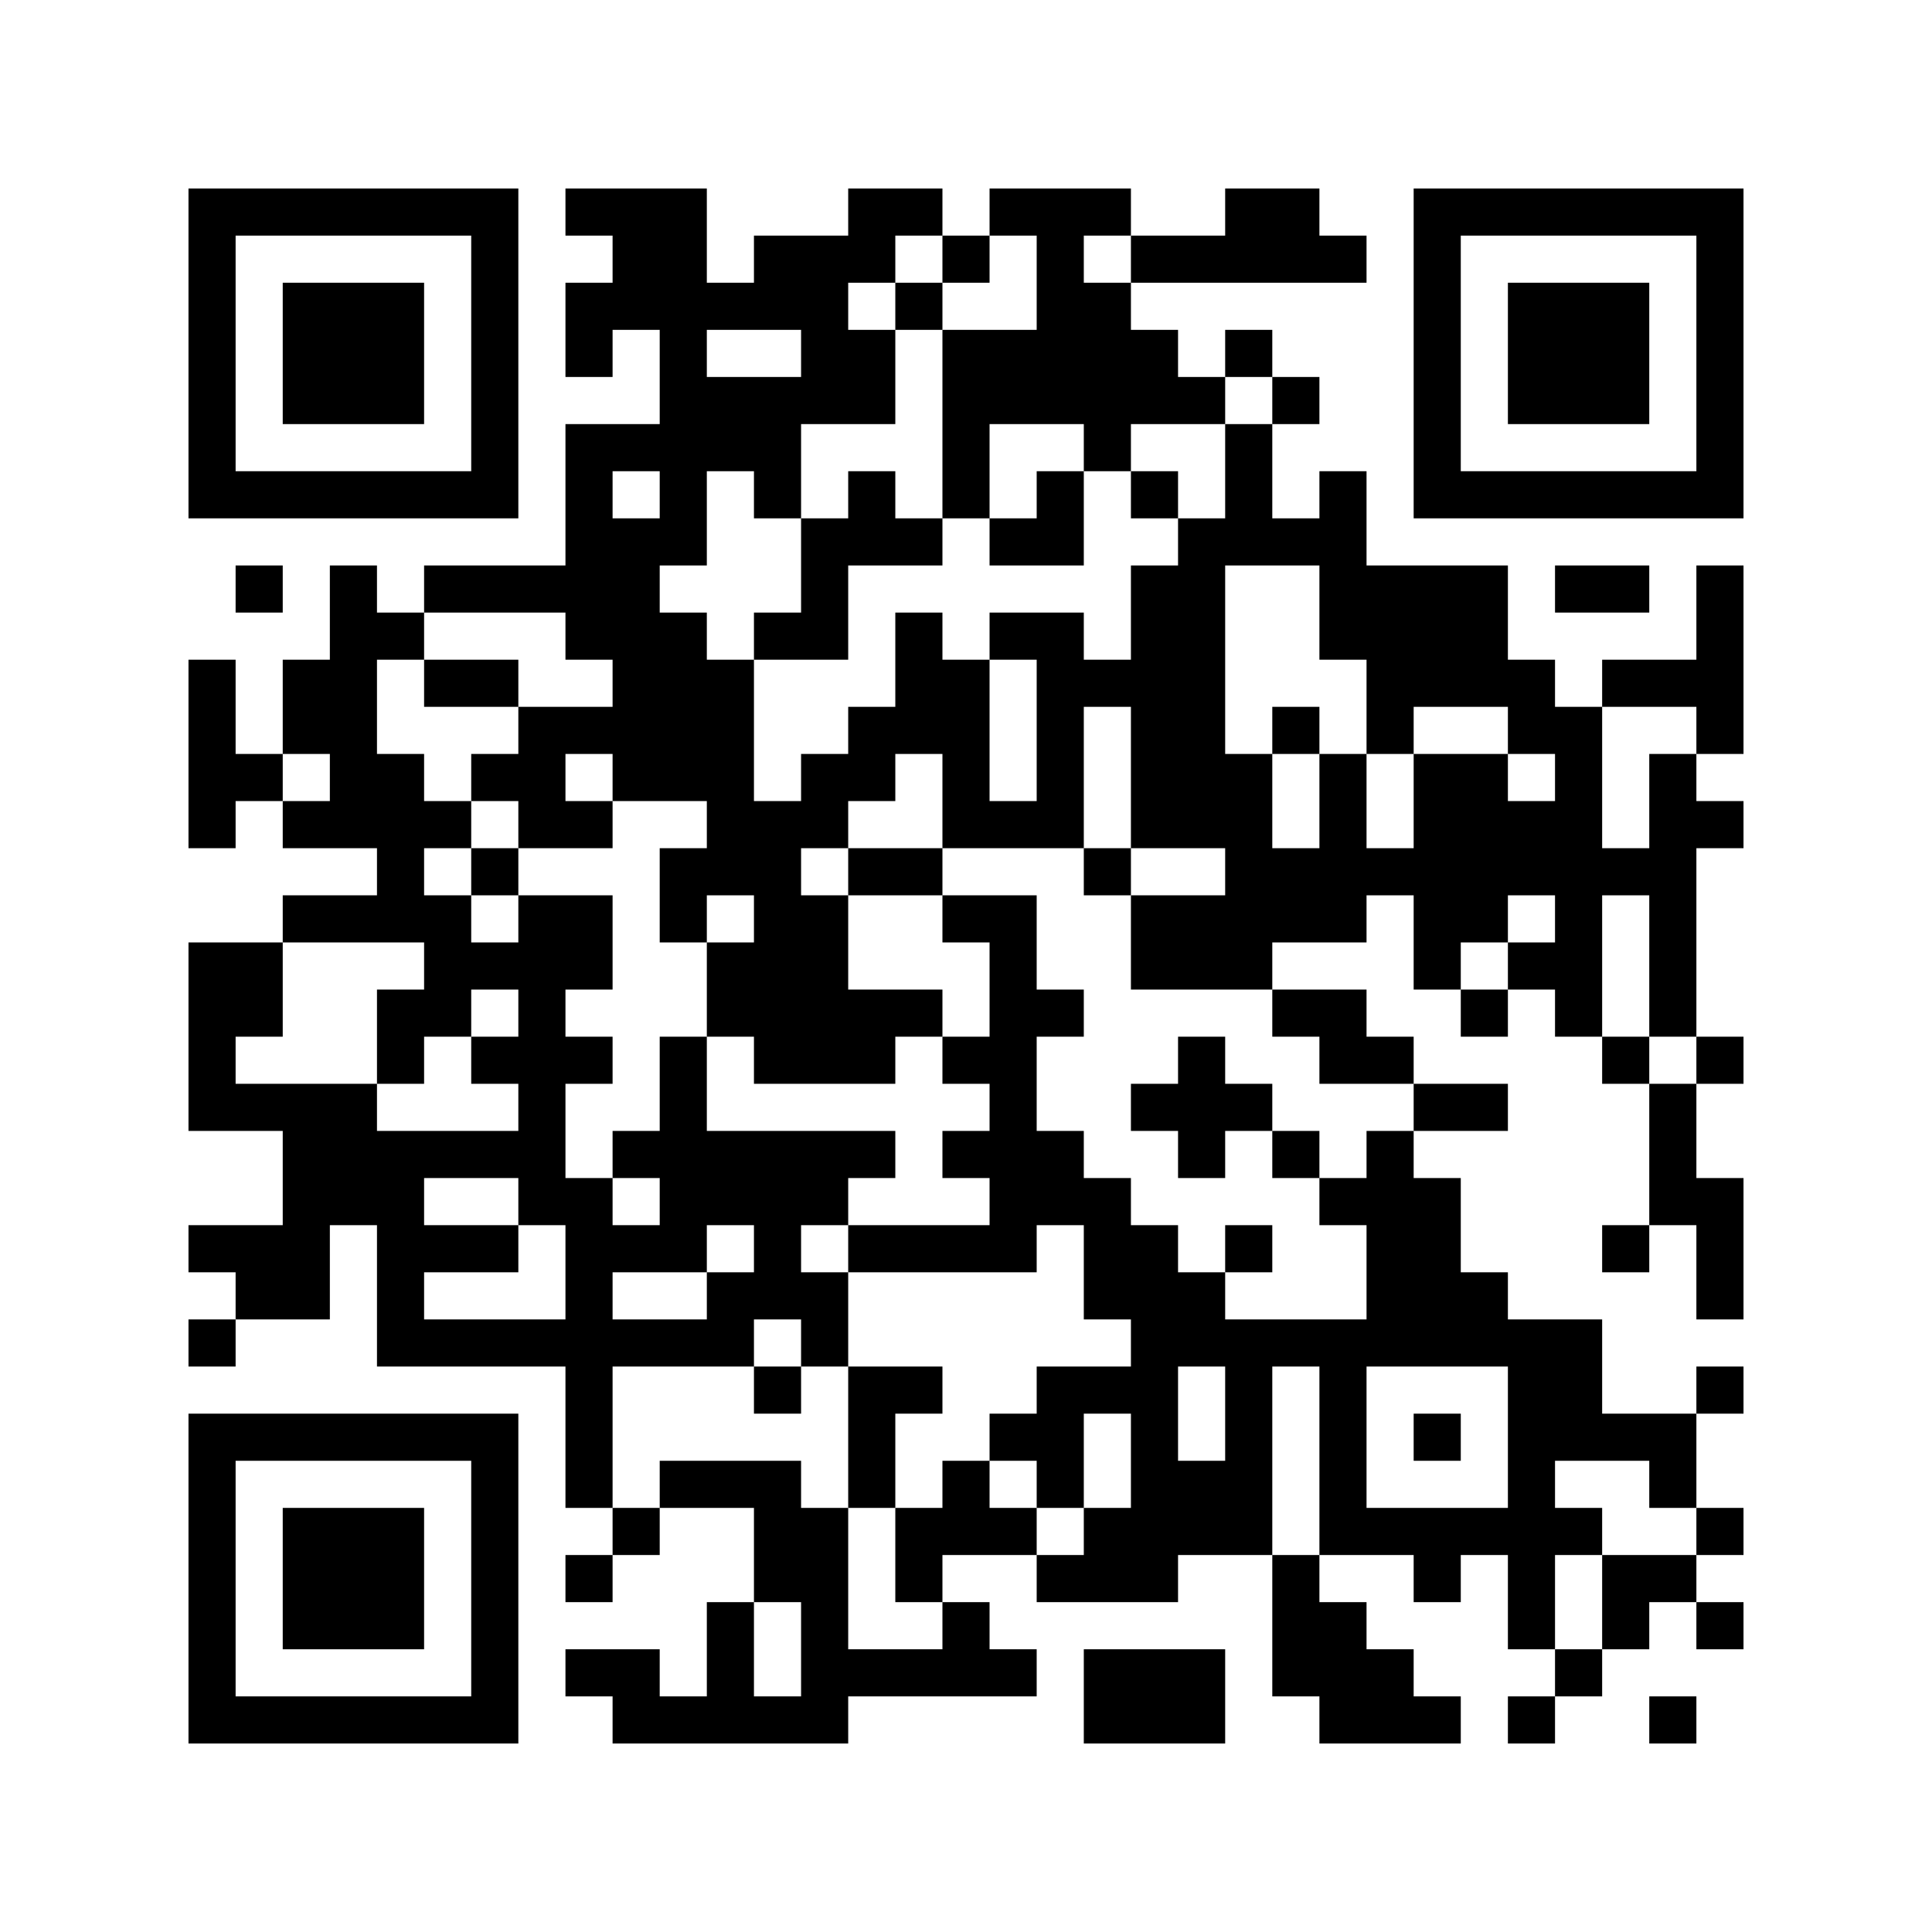
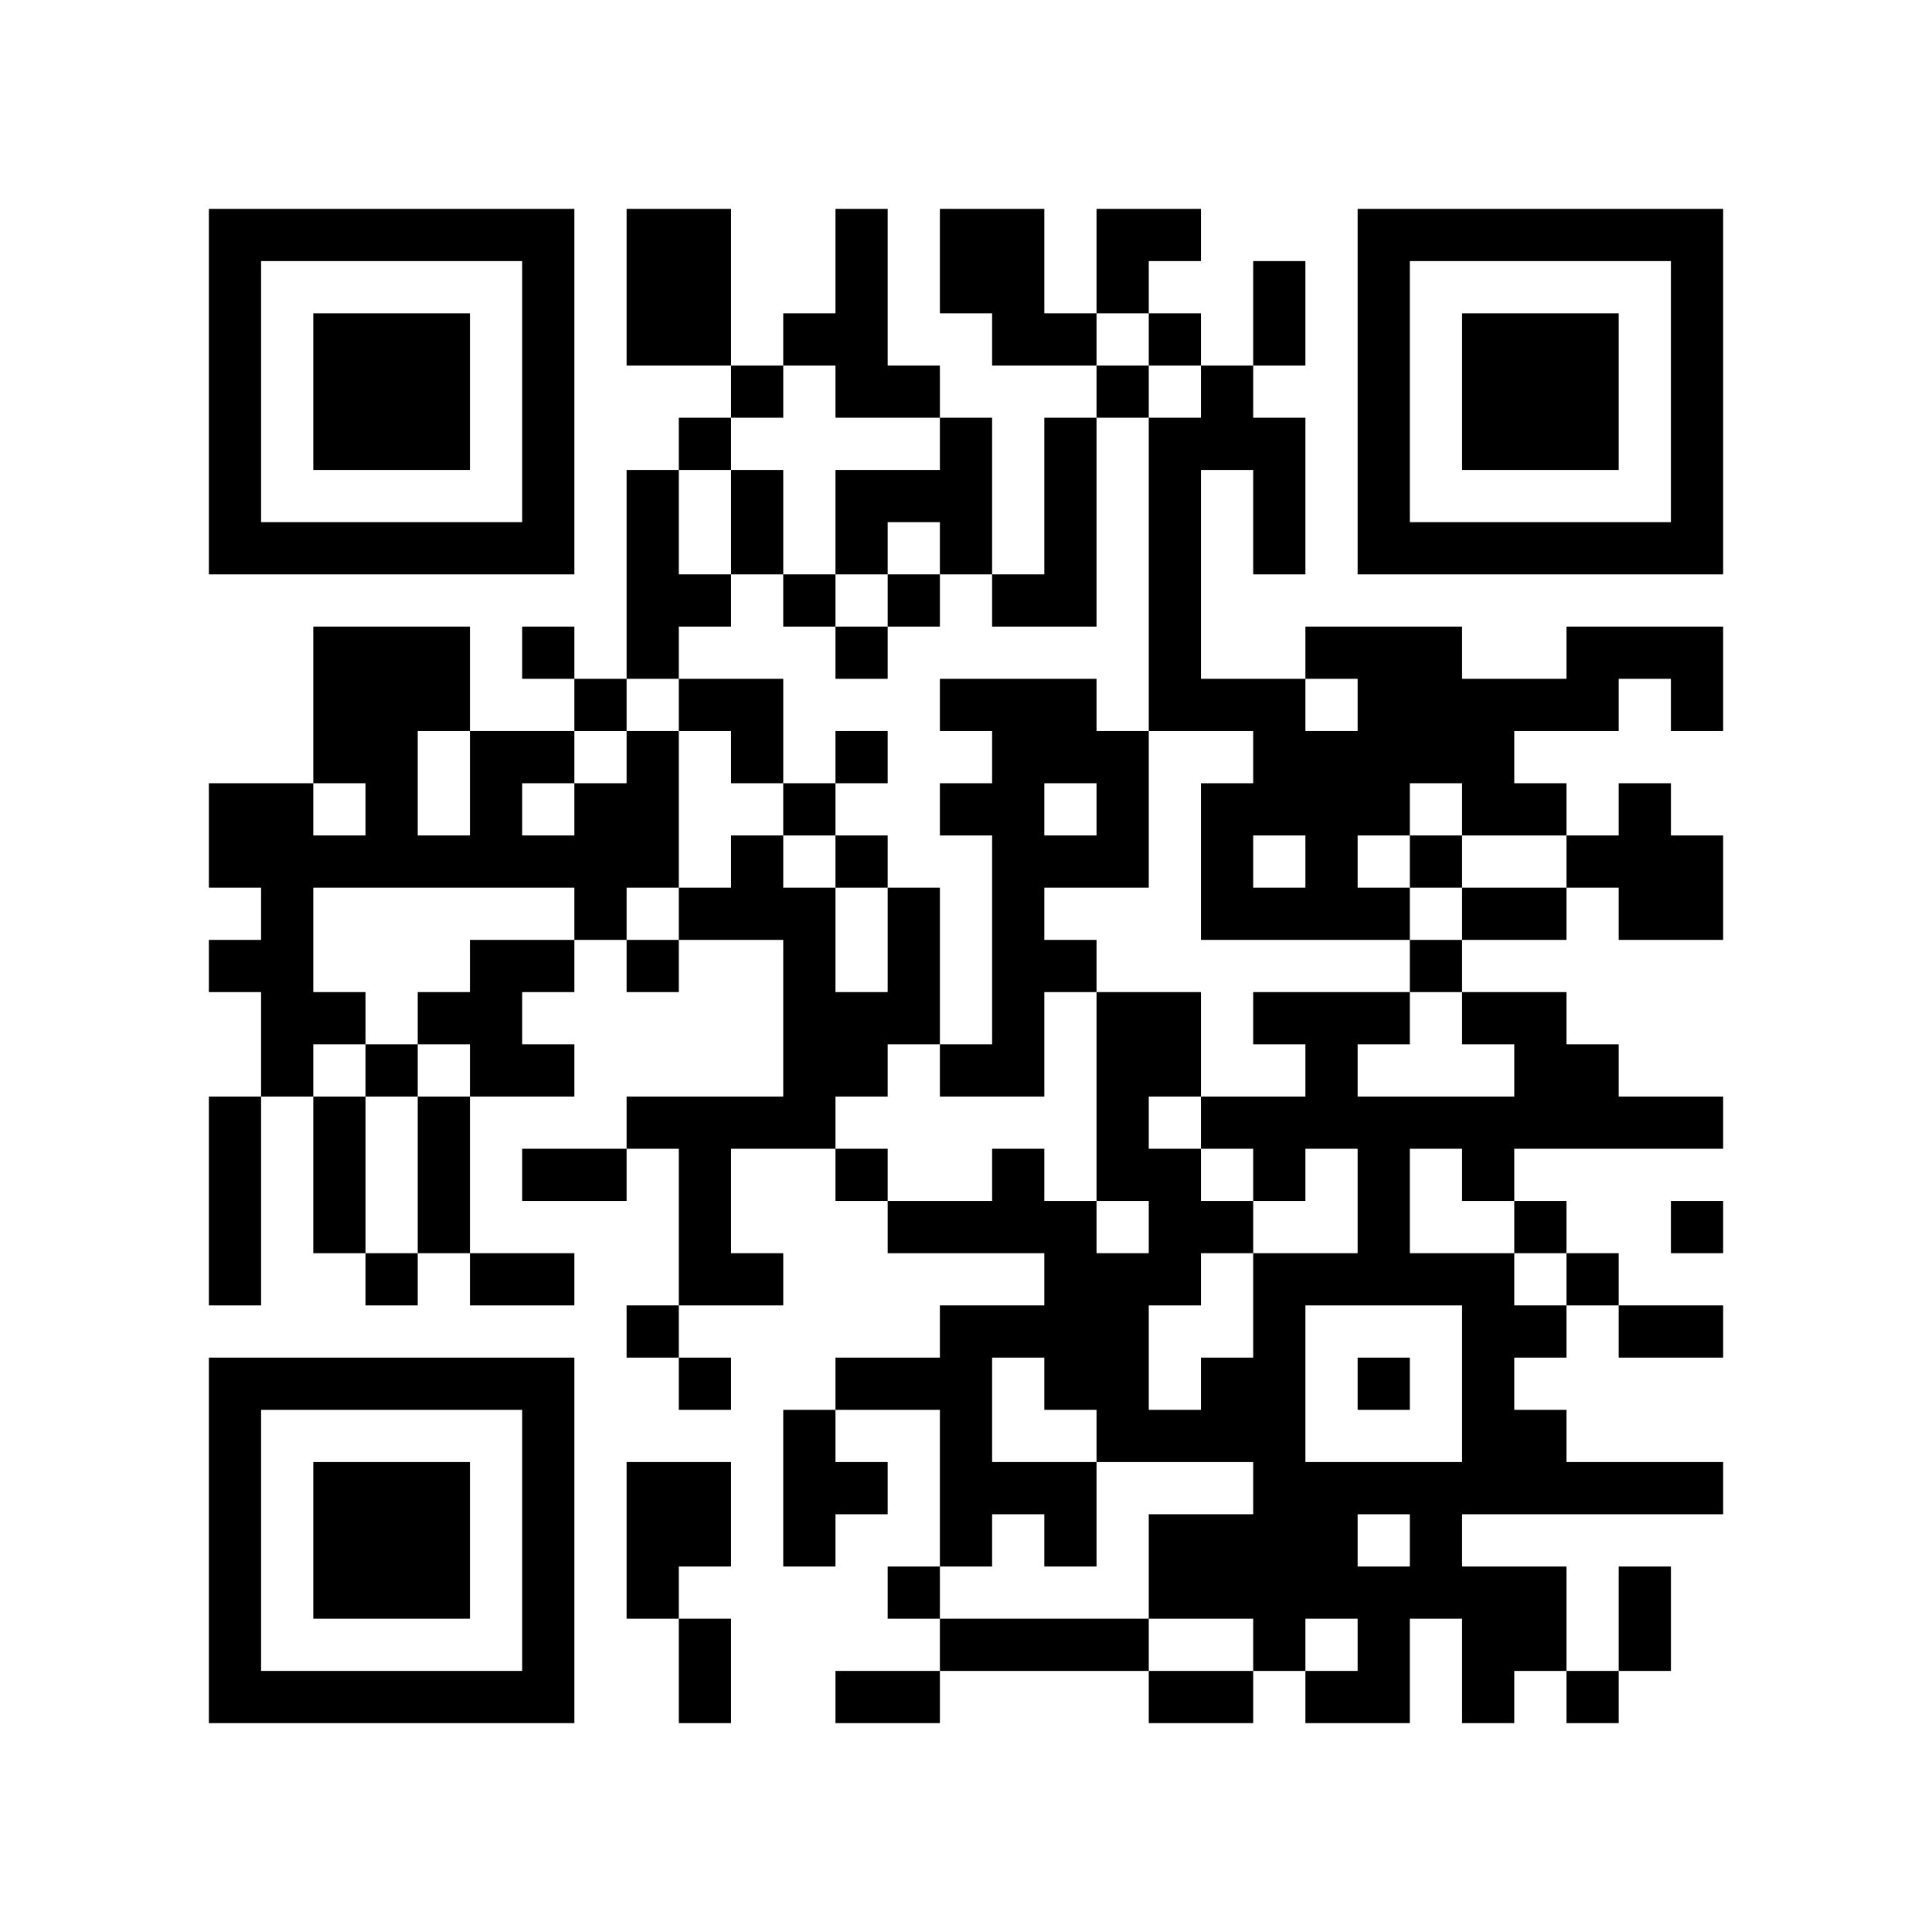
- <svg xmlns="http://www.w3.org/2000/svg" width="820" height="820" class="segno">
-   <path transform="scale(20)" class="qrline" stroke="#000" d="M4 4.5h7m1 0h3m3 0h2m1 0h3m2 0h2m2 0h7m-33 1h1m5 0h1m2 0h2m1 0h3m1 0h1m1 0h1m1 0h5m1 0h1m5 0h1m-33 1h1m1 0h3m1 0h1m1 0h6m1 0h1m2 0h2m6 0h1m1 0h3m1 0h1m-33 1h1m1 0h3m1 0h1m1 0h1m1 0h1m2 0h2m1 0h5m1 0h1m3 0h1m1 0h3m1 0h1m-33 1h1m1 0h3m1 0h1m3 0h5m1 0h6m1 0h1m2 0h1m1 0h3m1 0h1m-33 1h1m5 0h1m1 0h5m3 0h1m2 0h1m2 0h1m3 0h1m5 0h1m-33 1h7m1 0h1m1 0h1m1 0h1m1 0h1m1 0h1m1 0h1m1 0h1m1 0h1m1 0h1m1 0h7m-25 1h3m2 0h3m1 0h2m2 0h4m-24 1h1m1 0h1m1 0h5m3 0h1m6 0h2m2 0h4m1 0h2m1 0h1m-30 1h2m3 0h3m1 0h2m1 0h1m1 0h2m1 0h2m2 0h4m4 0h1m-33 1h1m1 0h2m1 0h2m2 0h3m3 0h2m1 0h4m3 0h4m1 0h3m-33 1h1m1 0h2m3 0h5m2 0h3m1 0h1m1 0h2m1 0h1m1 0h1m2 0h2m2 0h1m-33 1h2m1 0h2m1 0h2m1 0h3m1 0h2m1 0h1m1 0h1m1 0h3m1 0h1m1 0h2m1 0h1m1 0h1m-32 1h1m1 0h4m1 0h2m2 0h3m2 0h3m1 0h3m1 0h1m1 0h4m1 0h2m-29 1h1m1 0h1m3 0h3m1 0h2m3 0h1m2 0h10m-30 1h4m1 0h2m1 0h1m1 0h2m2 0h2m2 0h5m1 0h2m1 0h1m1 0h1m-32 1h2m3 0h4m2 0h3m3 0h1m2 0h3m3 0h1m1 0h2m1 0h1m-32 1h2m2 0h2m1 0h1m3 0h5m1 0h2m4 0h2m2 0h1m1 0h1m1 0h1m-32 1h1m3 0h1m1 0h3m1 0h1m1 0h3m1 0h2m3 0h1m2 0h2m4 0h1m1 0h1m-33 1h4m3 0h1m2 0h1m6 0h1m2 0h3m3 0h2m3 0h1m-30 1h6m1 0h6m1 0h3m2 0h1m1 0h1m1 0h1m5 0h1m-30 1h3m2 0h2m1 0h4m3 0h3m4 0h3m4 0h2m-33 1h3m1 0h3m1 0h3m1 0h1m1 0h4m1 0h2m1 0h1m2 0h2m3 0h1m1 0h1m-32 1h2m1 0h1m3 0h1m2 0h3m5 0h3m3 0h3m4 0h1m-33 1h1m3 0h8m1 0h1m6 0h10m-22 1h1m3 0h1m1 0h2m2 0h3m1 0h1m1 0h1m3 0h2m2 0h1m-33 1h7m1 0h1m5 0h1m2 0h2m1 0h1m1 0h1m1 0h1m1 0h1m1 0h4m-32 1h1m5 0h1m1 0h1m1 0h3m1 0h1m1 0h1m1 0h1m1 0h3m1 0h1m3 0h1m2 0h1m-32 1h1m1 0h3m1 0h1m2 0h1m2 0h2m1 0h3m1 0h4m1 0h6m2 0h1m-33 1h1m1 0h3m1 0h1m1 0h1m3 0h2m1 0h1m2 0h3m2 0h1m2 0h1m1 0h1m1 0h2m-32 1h1m1 0h3m1 0h1m4 0h1m1 0h1m2 0h1m6 0h2m3 0h1m1 0h1m1 0h1m-33 1h1m5 0h1m1 0h2m1 0h1m1 0h5m1 0h3m1 0h3m3 0h1m-30 1h7m2 0h5m5 0h3m2 0h3m1 0h1m2 0h1" />
+ <svg xmlns="http://www.w3.org/2000/svg" width="740" height="740" class="segno">
+   <path transform="scale(20)" class="qrline" stroke="#000" d="M4 4.5h7m1 0h2m2 0h1m1 0h2m1 0h2m3 0h7m-29 1h1m5 0h1m1 0h2m2 0h1m1 0h2m1 0h1m2 0h1m1 0h1m5 0h1m-29 1h1m1 0h3m1 0h1m1 0h2m1 0h2m2 0h2m1 0h1m1 0h1m1 0h1m1 0h3m1 0h1m-29 1h1m1 0h3m1 0h1m3 0h1m1 0h2m3 0h1m1 0h1m2 0h1m1 0h3m1 0h1m-29 1h1m1 0h3m1 0h1m2 0h1m4 0h1m1 0h1m1 0h3m1 0h1m1 0h3m1 0h1m-29 1h1m5 0h1m1 0h1m1 0h1m1 0h3m1 0h1m1 0h1m1 0h1m1 0h1m5 0h1m-29 1h7m1 0h1m1 0h1m1 0h1m1 0h1m1 0h1m1 0h1m1 0h1m1 0h7m-21 1h2m1 0h1m1 0h1m1 0h2m1 0h1m-17 1h3m1 0h1m1 0h1m3 0h1m5 0h1m2 0h3m2 0h3m-27 1h3m2 0h1m1 0h2m3 0h3m1 0h3m1 0h5m1 0h1m-27 1h2m1 0h2m1 0h1m1 0h1m1 0h1m2 0h3m2 0h5m-25 1h2m1 0h1m1 0h1m1 0h2m2 0h1m2 0h2m1 0h1m1 0h4m1 0h2m1 0h1m-28 1h9m1 0h1m1 0h1m2 0h3m1 0h1m1 0h1m1 0h1m2 0h3m-28 1h1m5 0h1m1 0h3m1 0h1m1 0h1m3 0h4m1 0h2m1 0h2m-29 1h2m3 0h2m1 0h1m2 0h1m1 0h1m1 0h2m6 0h1m-23 1h2m1 0h2m5 0h3m1 0h1m1 0h2m1 0h3m1 0h2m-25 1h1m1 0h1m1 0h2m4 0h2m1 0h2m1 0h2m2 0h1m3 0h2m-27 1h1m1 0h1m1 0h1m3 0h4m5 0h1m1 0h10m-29 1h1m1 0h1m1 0h1m1 0h2m1 0h1m2 0h1m2 0h1m1 0h2m1 0h1m1 0h1m1 0h1m-25 1h1m1 0h1m1 0h1m4 0h1m3 0h4m1 0h2m2 0h1m2 0h1m2 0h1m-29 1h1m2 0h1m1 0h2m2 0h2m5 0h3m1 0h5m1 0h1m-19 1h1m5 0h4m2 0h1m3 0h2m1 0h2m-29 1h7m2 0h1m2 0h3m1 0h2m1 0h2m1 0h1m1 0h1m-25 1h1m5 0h1m4 0h1m2 0h1m2 0h4m3 0h2m-26 1h1m1 0h3m1 0h1m1 0h2m1 0h2m1 0h3m3 0h9m-29 1h1m1 0h3m1 0h1m1 0h2m1 0h1m2 0h1m1 0h1m1 0h4m1 0h1m-24 1h1m1 0h3m1 0h1m1 0h1m4 0h1m4 0h8m1 0h1m-28 1h1m5 0h1m2 0h1m4 0h4m2 0h1m1 0h1m1 0h2m1 0h1m-28 1h7m2 0h1m2 0h2m4 0h2m1 0h2m1 0h1m1 0h1" />
</svg>
